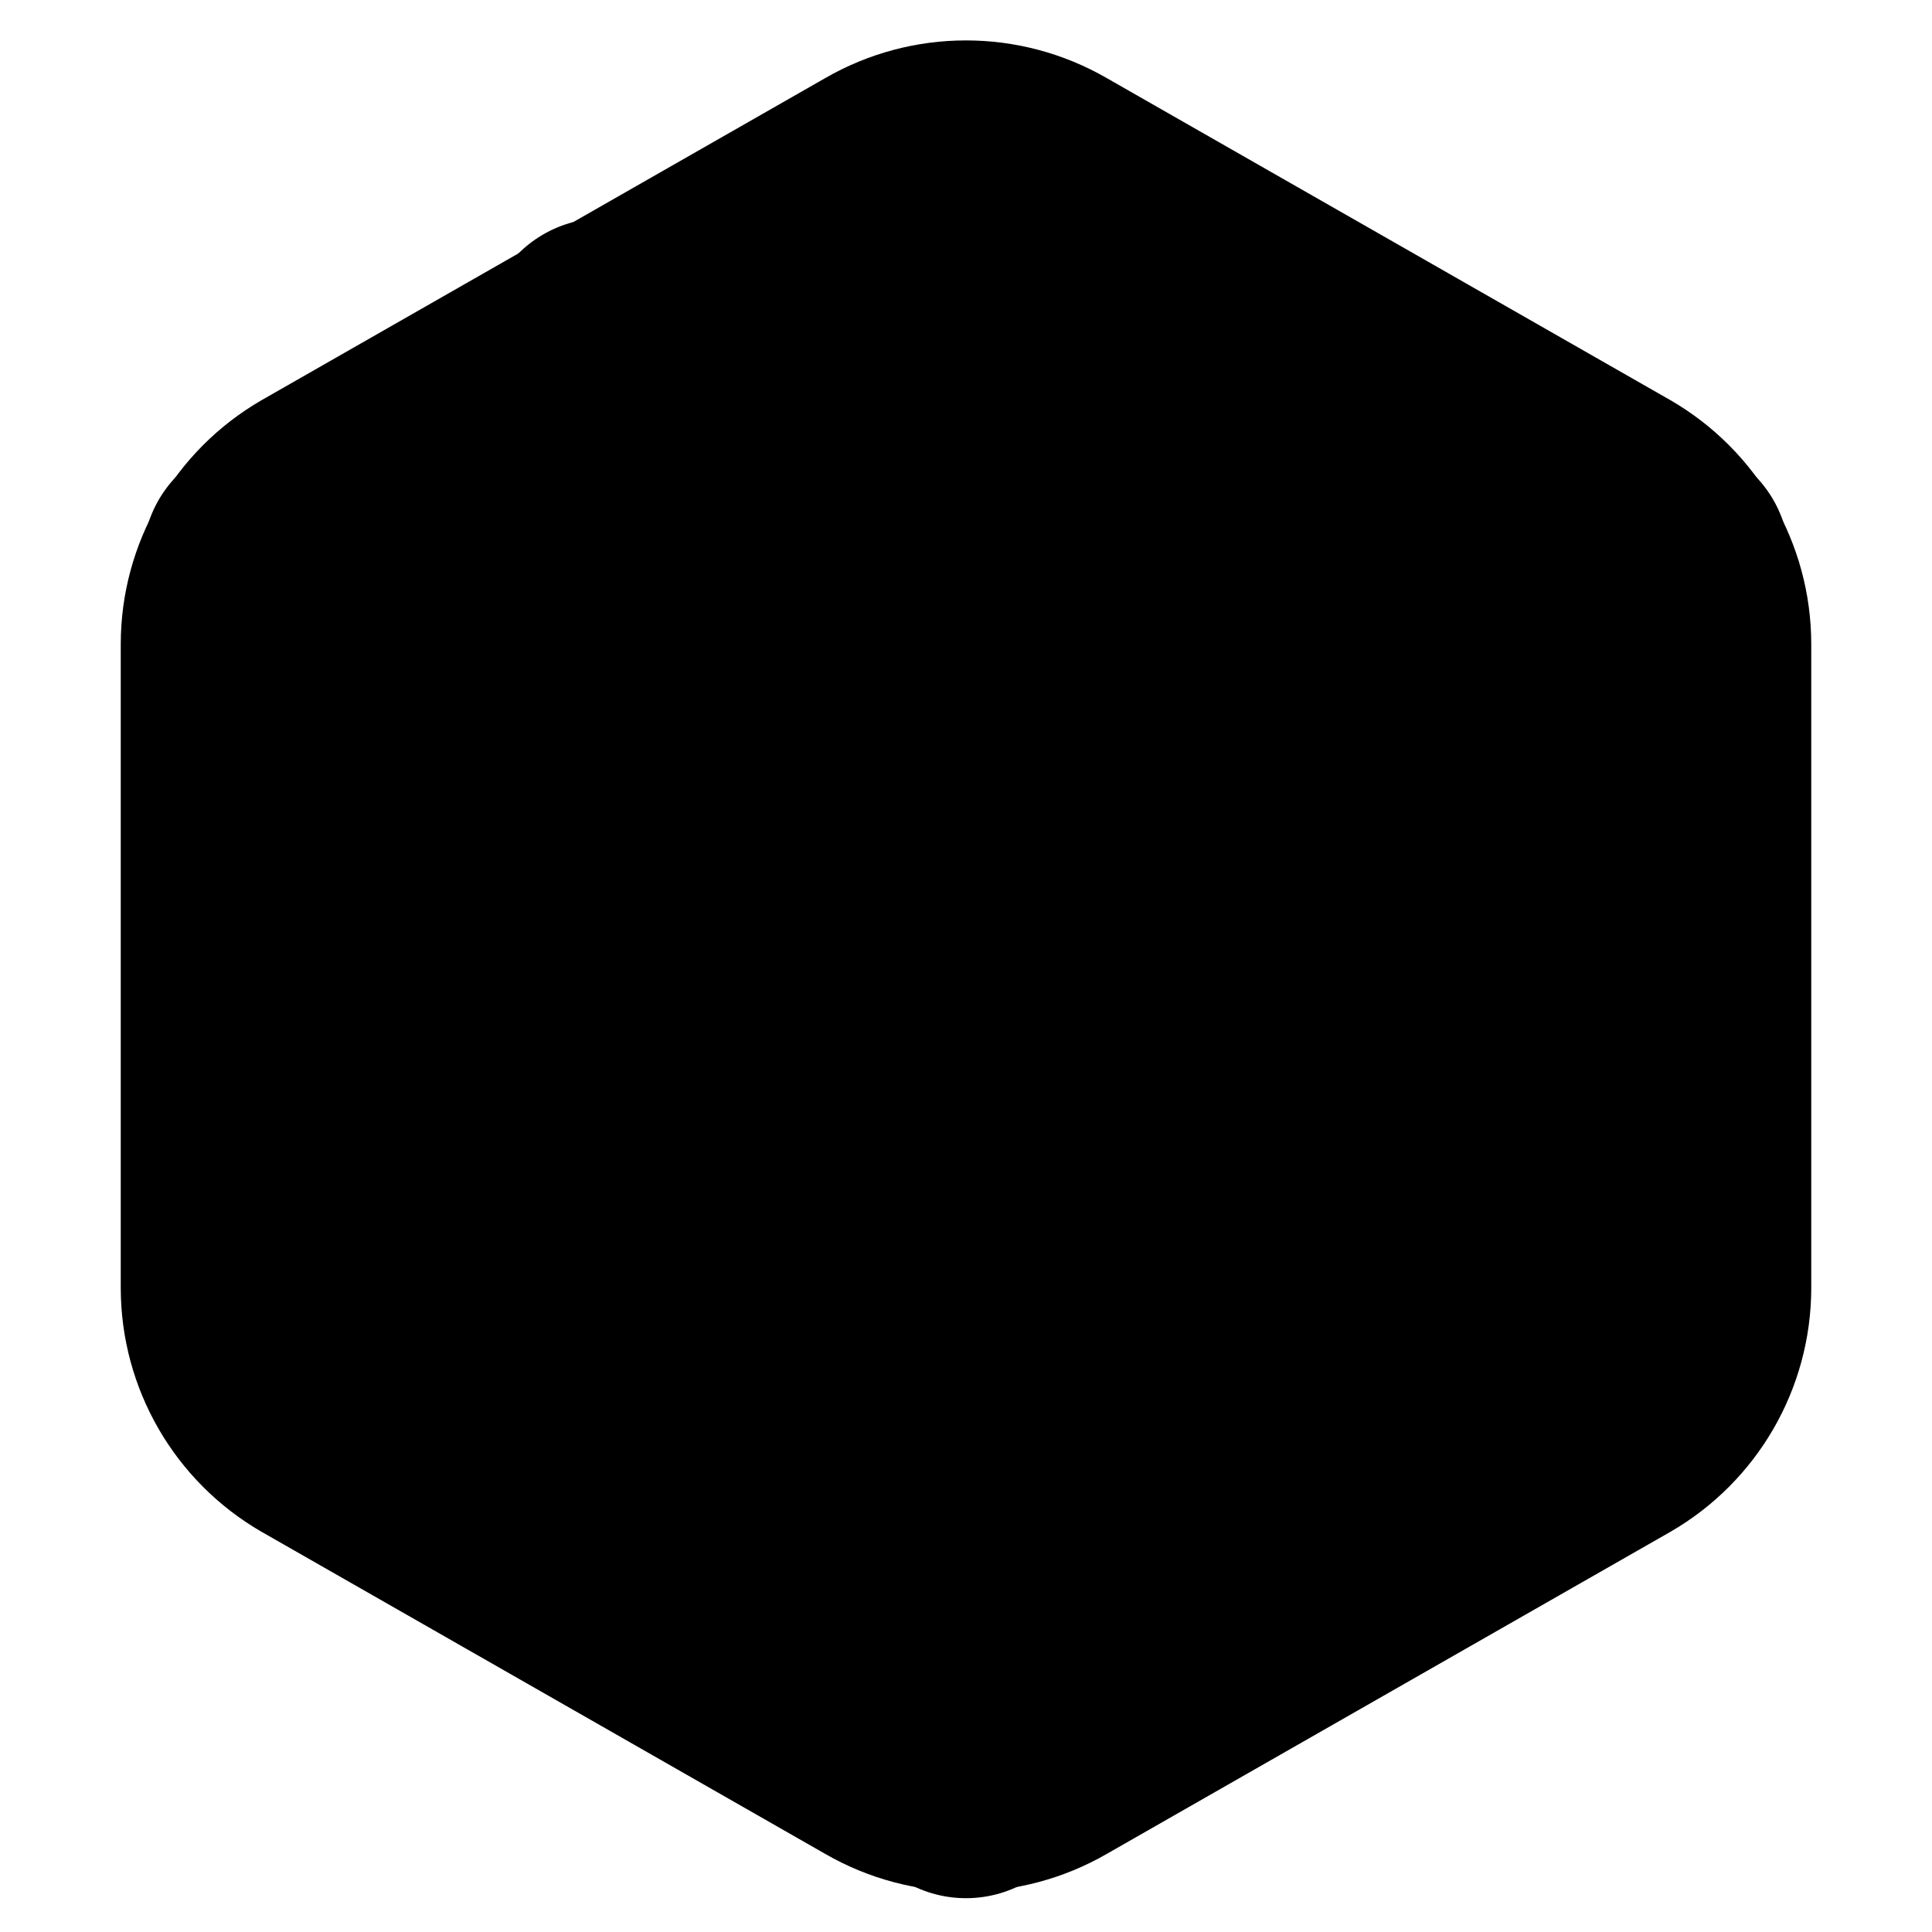
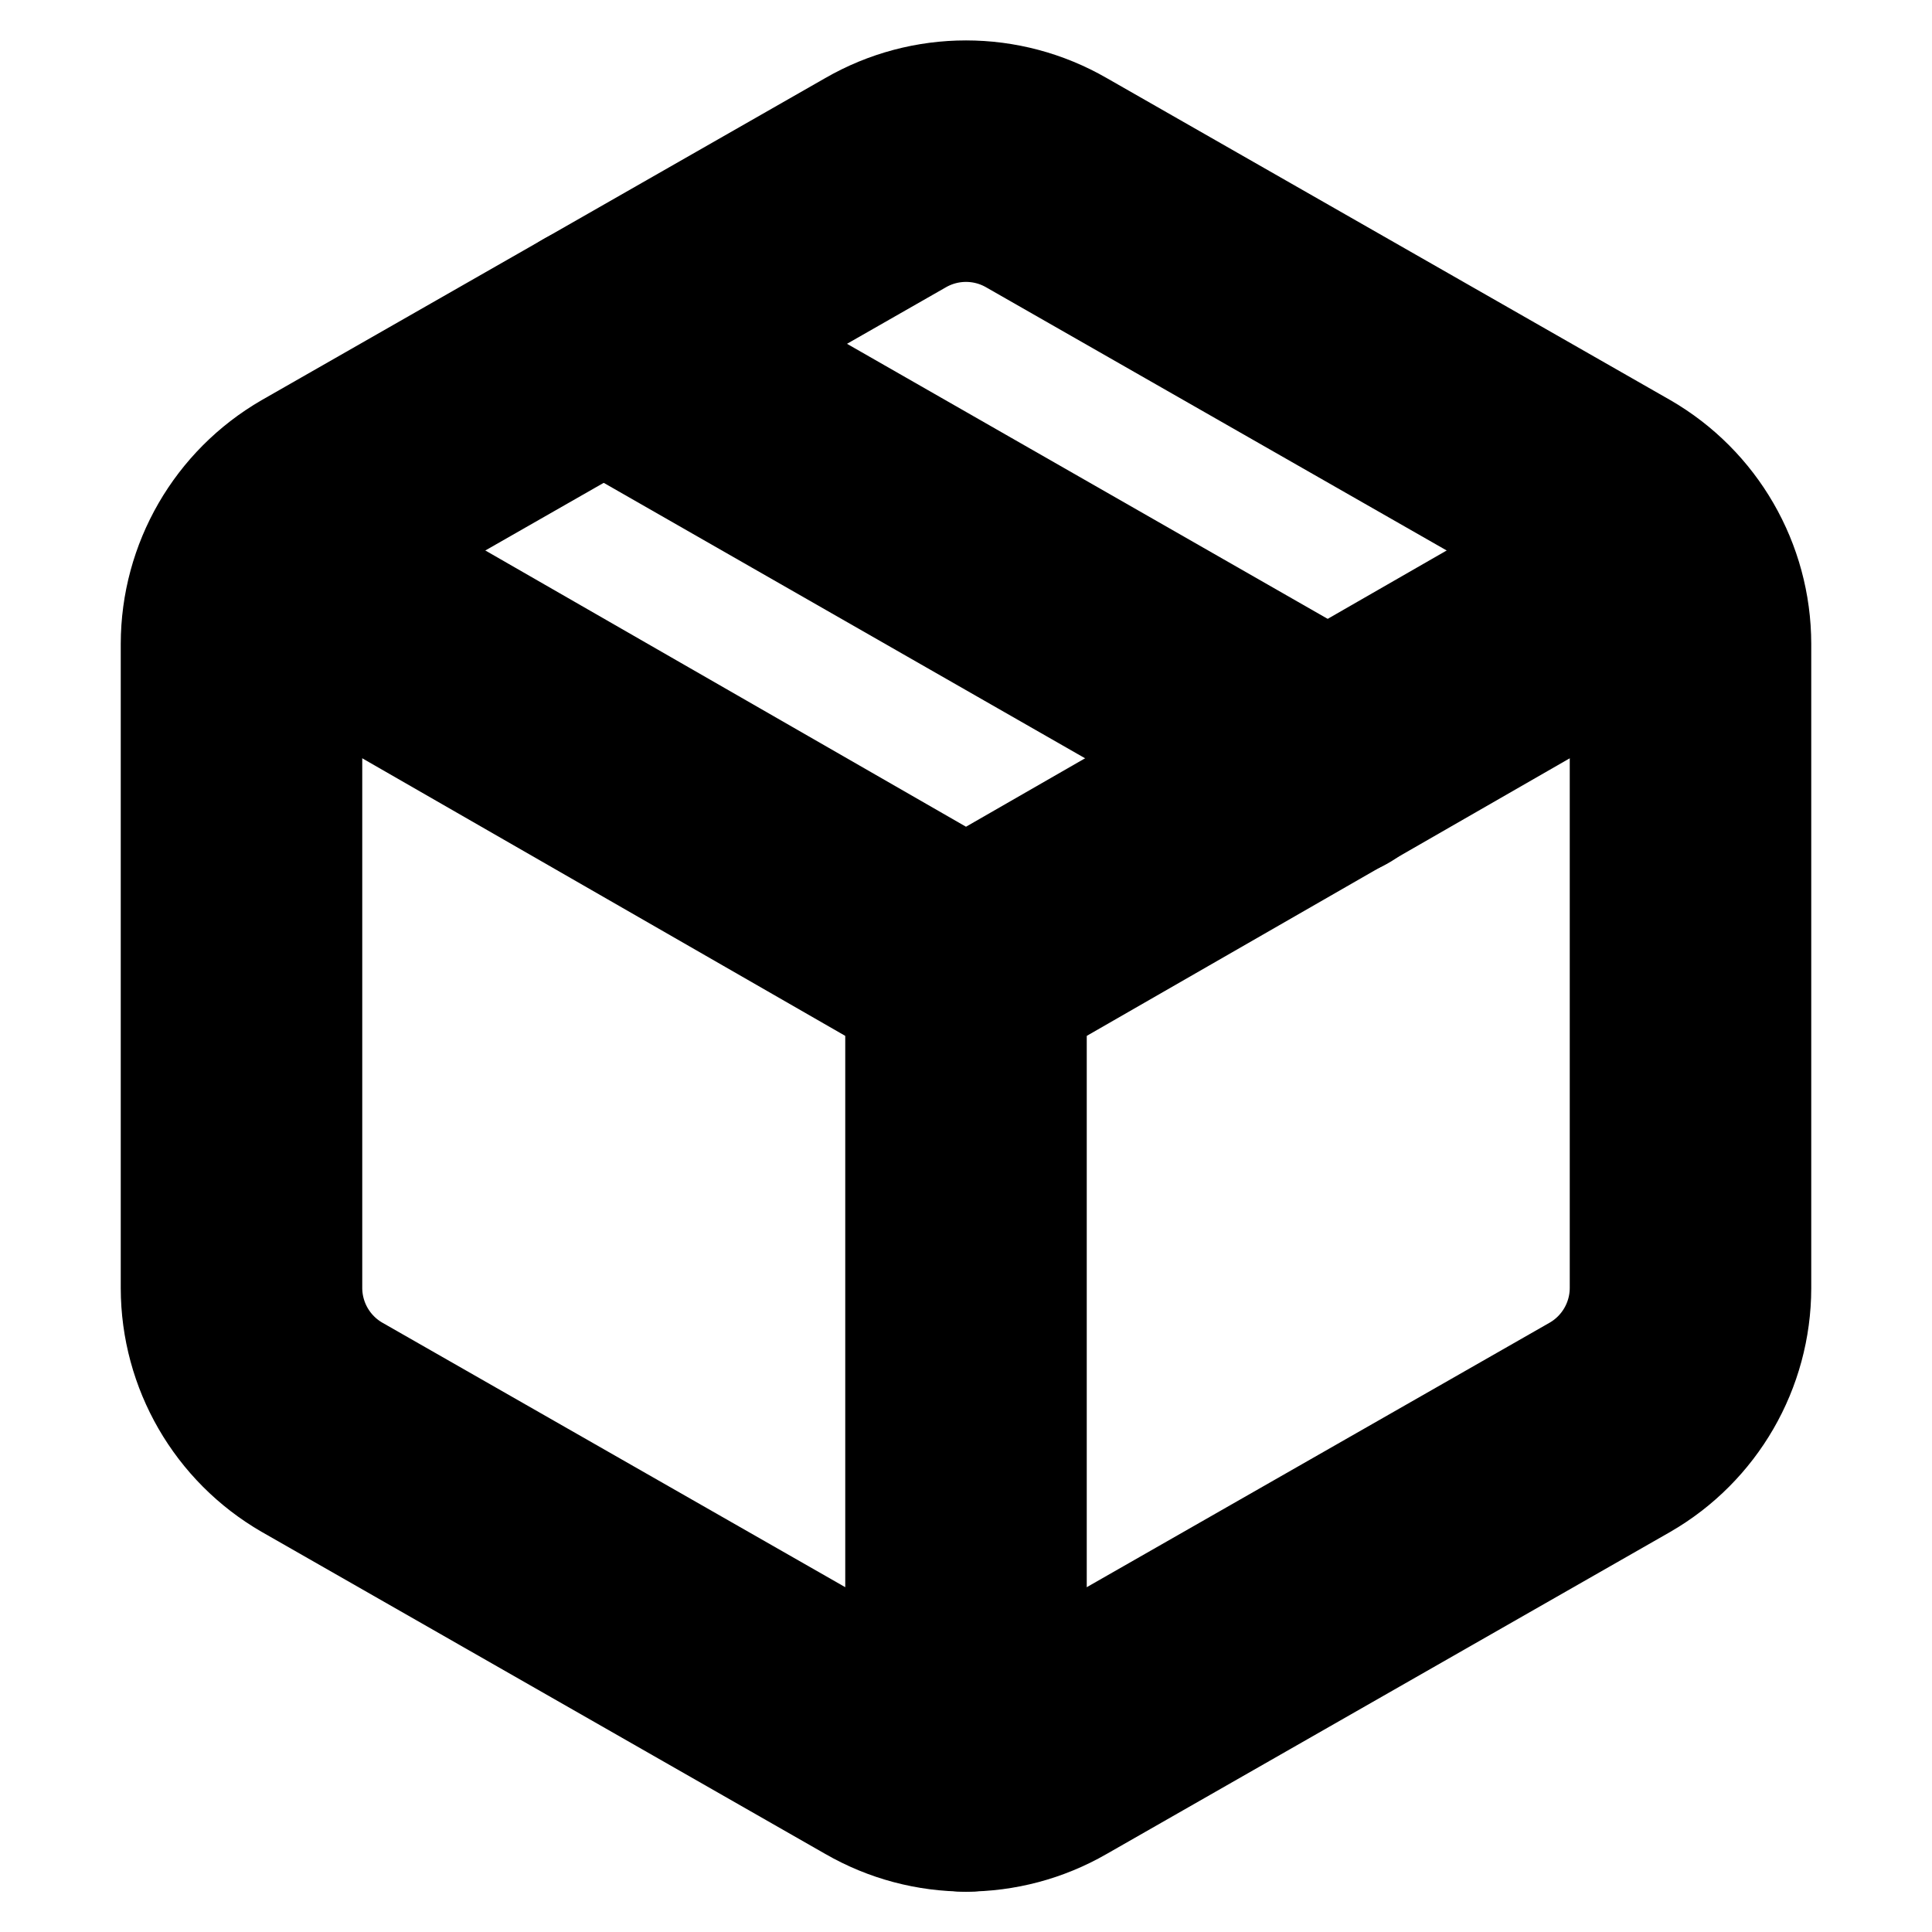
- <svg xmlns="http://www.w3.org/2000/svg" width="1em" height="1em">
-   <g id="tuiIconPackage">
-     <svg x="50%" y="50%" width="1em" height="1em" overflow="visible" viewBox="0 0 16 16">
-       <svg x="-8" y="-8">
-         <svg width="16" height="16" viewBox="0 0 24 24" stroke="currentColor" stroke-width="3" stroke-linecap="round" stroke-linejoin="round">
-           <line x1="16.5" y1="9.4" x2="7.5" y2="4.21" />
-           <path d="M21 16V8a2 2 0 0 0-1-1.73l-7-4a2 2 0 0 0-2 0l-7 4A2 2 0 0 0 3 8v8a2 2 0 0 0 1 1.73l7 4a2 2 0 0 0 2 0l7-4A2 2 0 0 0 21 16z" />
-           <polyline points="3.27 6.96 12 12.01 20.73 6.96" />
-           <line x1="12" y1="22.08" x2="12" y2="12" />
-         </svg>
-       </svg>
-     </svg>
-   </g>
+ <svg xmlns="http://www.w3.org/2000/svg" class="lucide lucide-package" width="24" height="24" viewBox="0 0 24 24" fill="none" stroke="currentColor" stroke-width="3" stroke-linecap="round" stroke-linejoin="round">
+   <path d="m7.5 4.27 9 5.15" />
+   <path d="M21 8a2 2 0 0 0-1-1.73l-7-4a2 2 0 0 0-2 0l-7 4A2 2 0 0 0 3 8v8a2 2 0 0 0 1 1.73l7 4a2 2 0 0 0 2 0l7-4A2 2 0 0 0 21 16Z" />
+   <path d="m3.3 7 8.7 5 8.7-5" />
+   <path d="M12 22V12" />
</svg>
